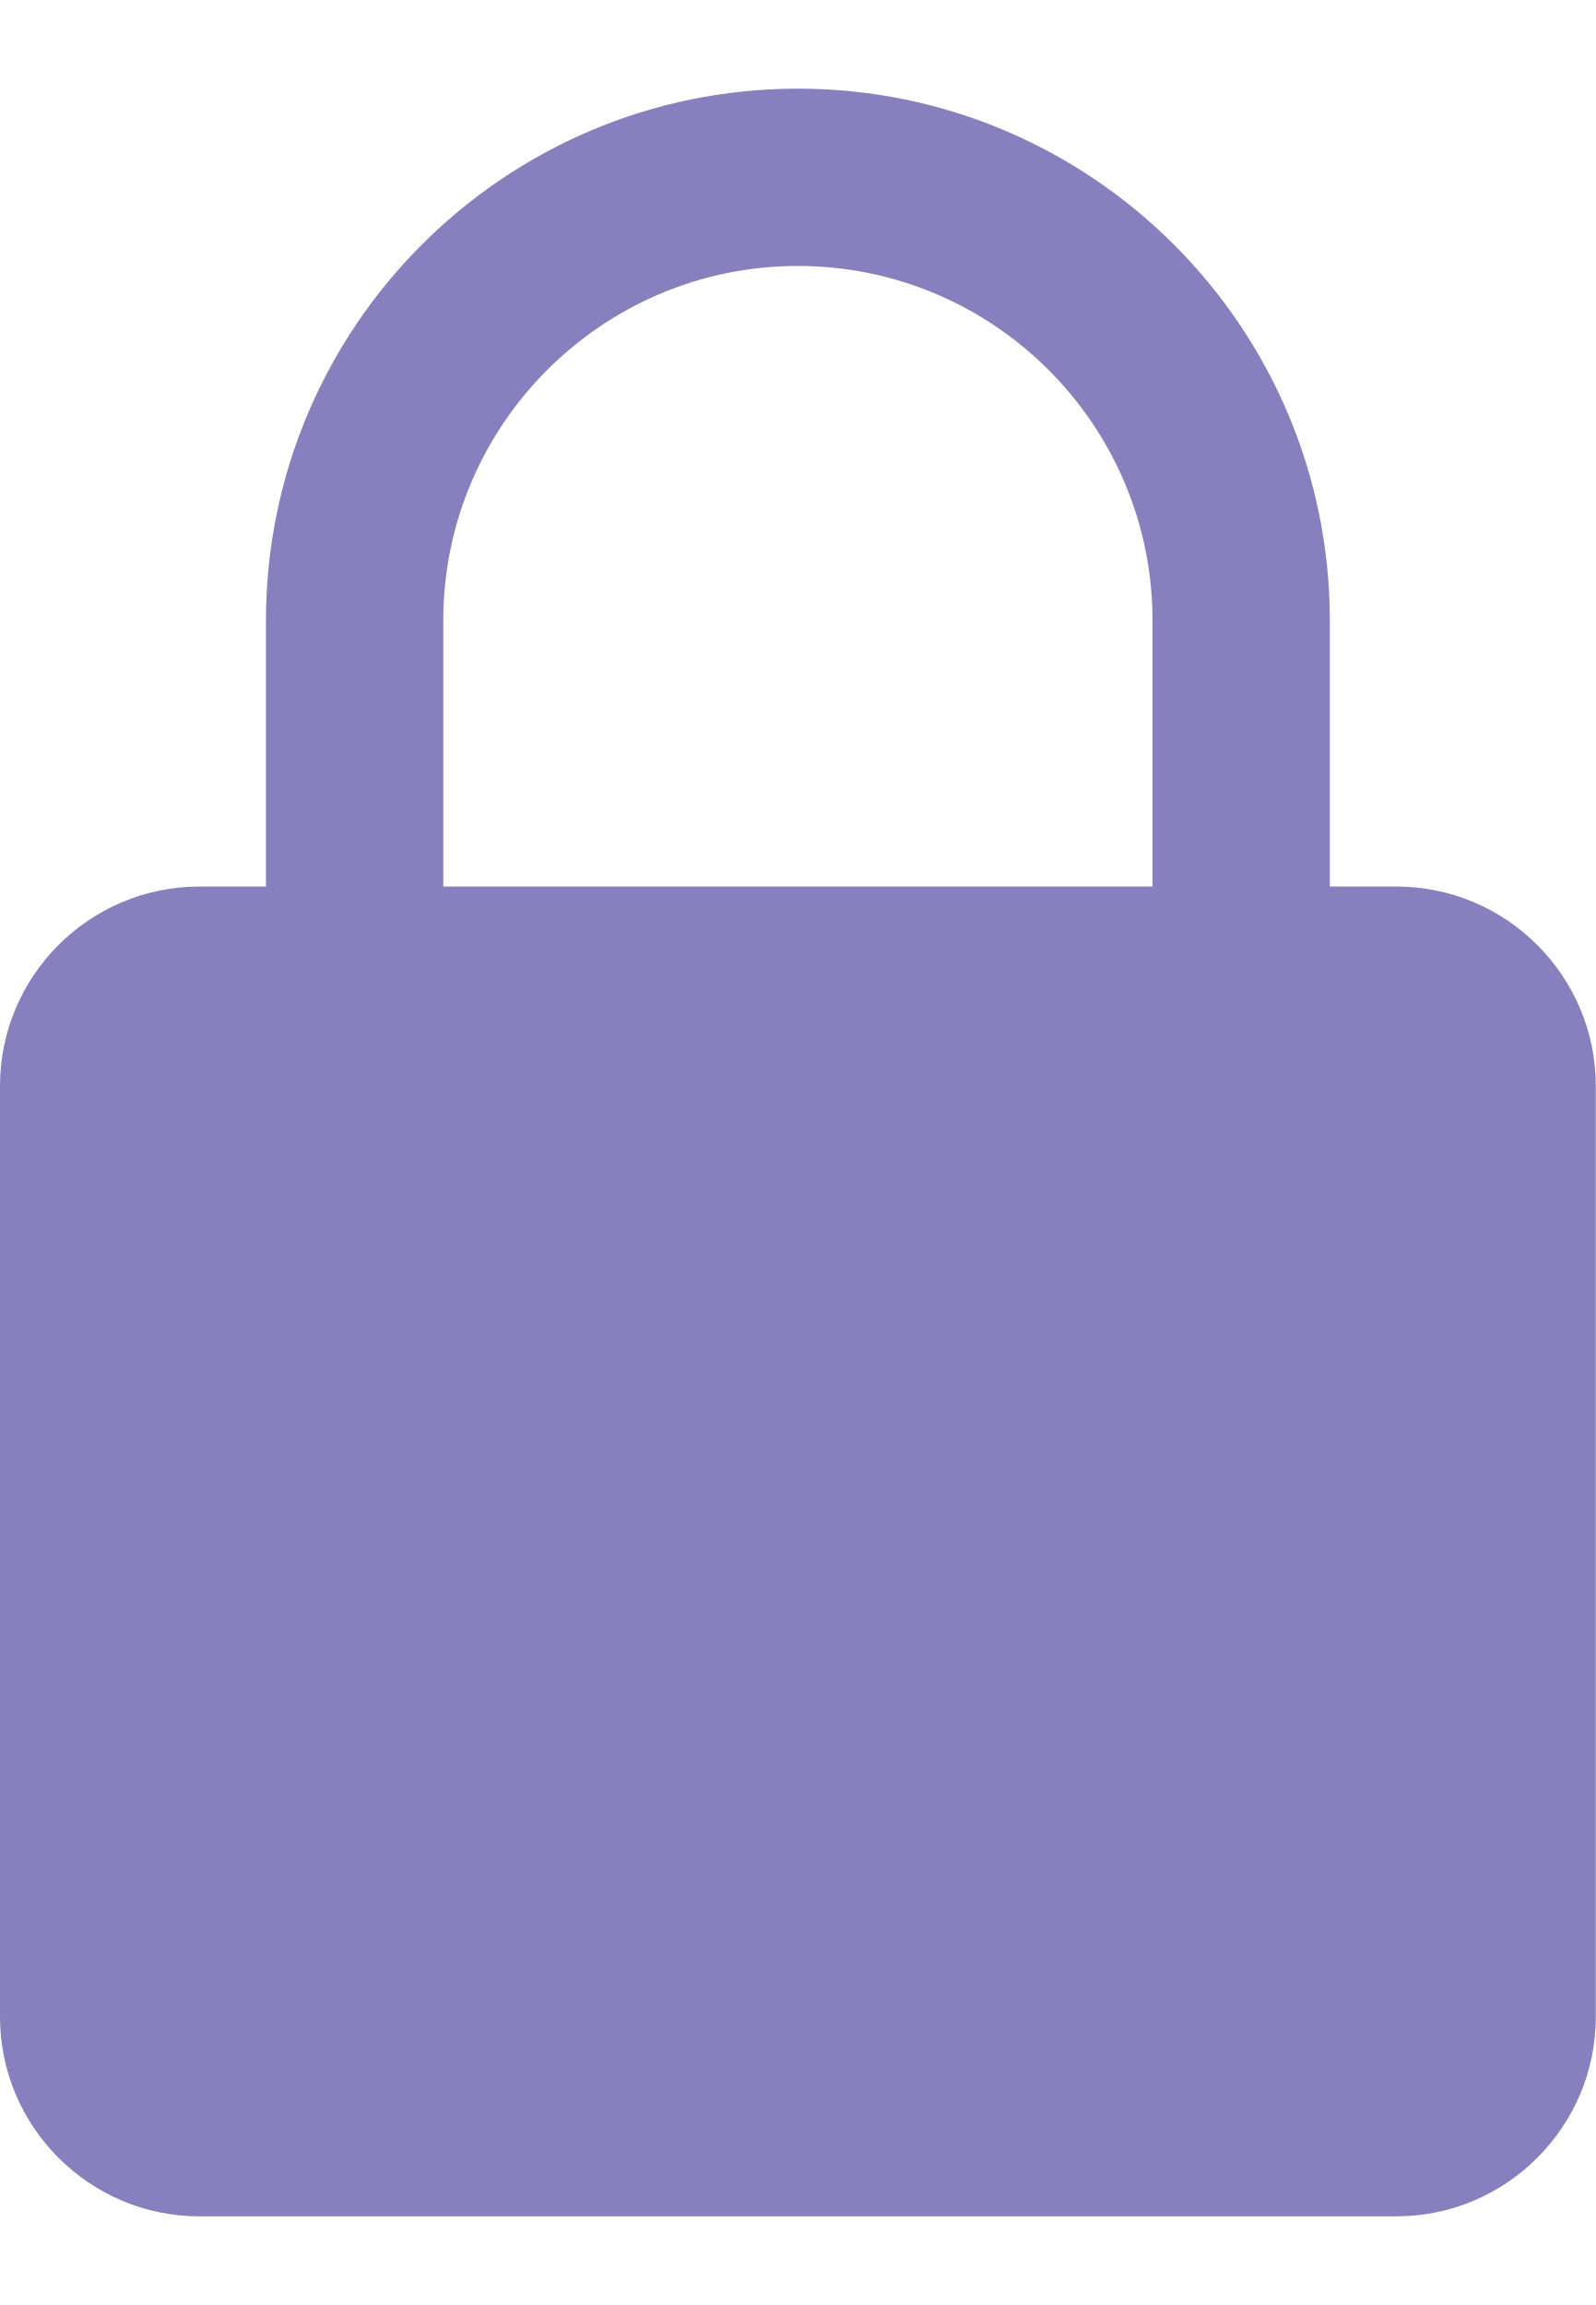
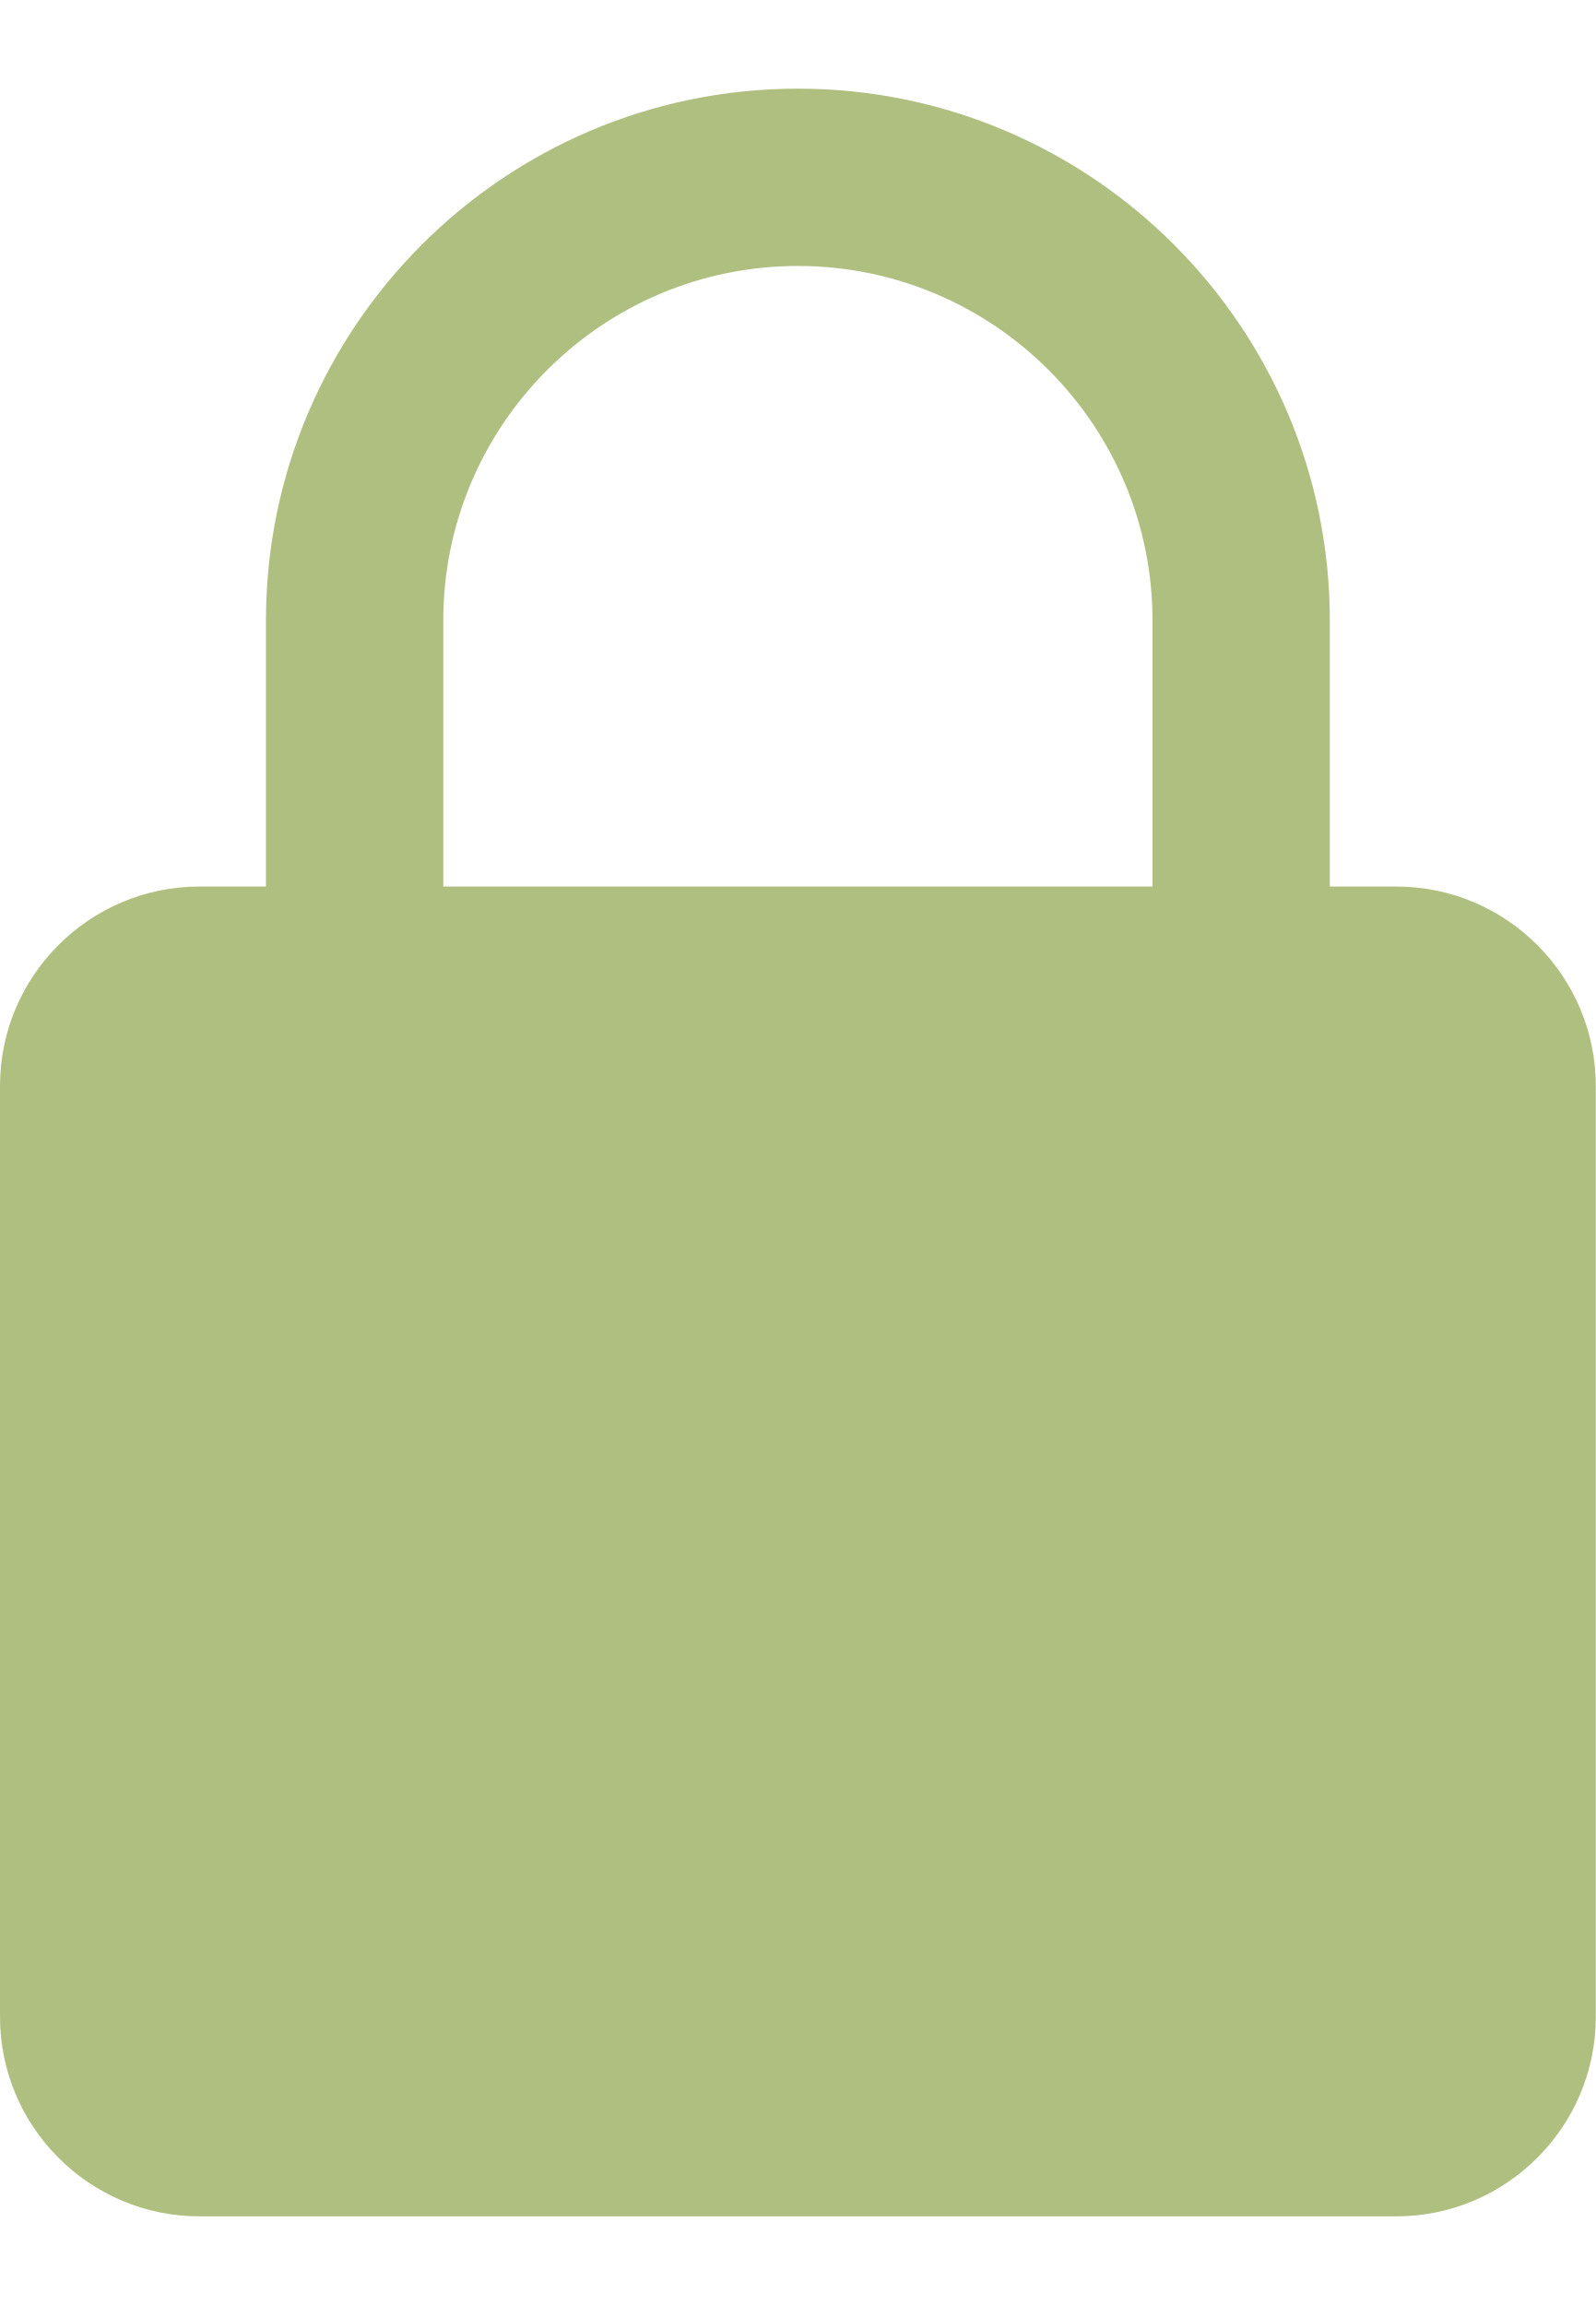
<svg xmlns="http://www.w3.org/2000/svg" width="9" height="13" viewBox="0 0 9 13" fill="none">
-   <path d="M7.875 5H7.5V3.5C7.5 1.845 6.155 0.5 4.5 0.5C2.845 0.5 1.5 1.845 1.5 3.5V5H1.125C0.505 5 0 5.504 0 6.125V11.375C0 11.995 0.505 12.5 1.125 12.5H7.875C8.495 12.5 9 11.995 9 11.375V6.125C9 5.504 8.495 5 7.875 5ZM2.5 3.5C2.5 2.397 3.397 1.5 4.5 1.5C5.603 1.5 6.5 2.397 6.5 3.5V5H2.5V3.5Z" fill="#8780BF" />
+   <path d="M7.875 5H7.5V3.5C7.5 1.845 6.155 0.5 4.5 0.5C2.845 0.5 1.5 1.845 1.5 3.5V5H1.125C0.505 5 0 5.504 0 6.125V11.375C0 11.995 0.505 12.5 1.125 12.5H7.875C8.495 12.5 9 11.995 9 11.375V6.125C9 5.504 8.495 5 7.875 5ZM2.5 3.5C2.5 2.397 3.397 1.5 4.5 1.5C5.603 1.5 6.5 2.397 6.5 3.5V5H2.5V3.5Z" fill="#afbf80" />
</svg>
